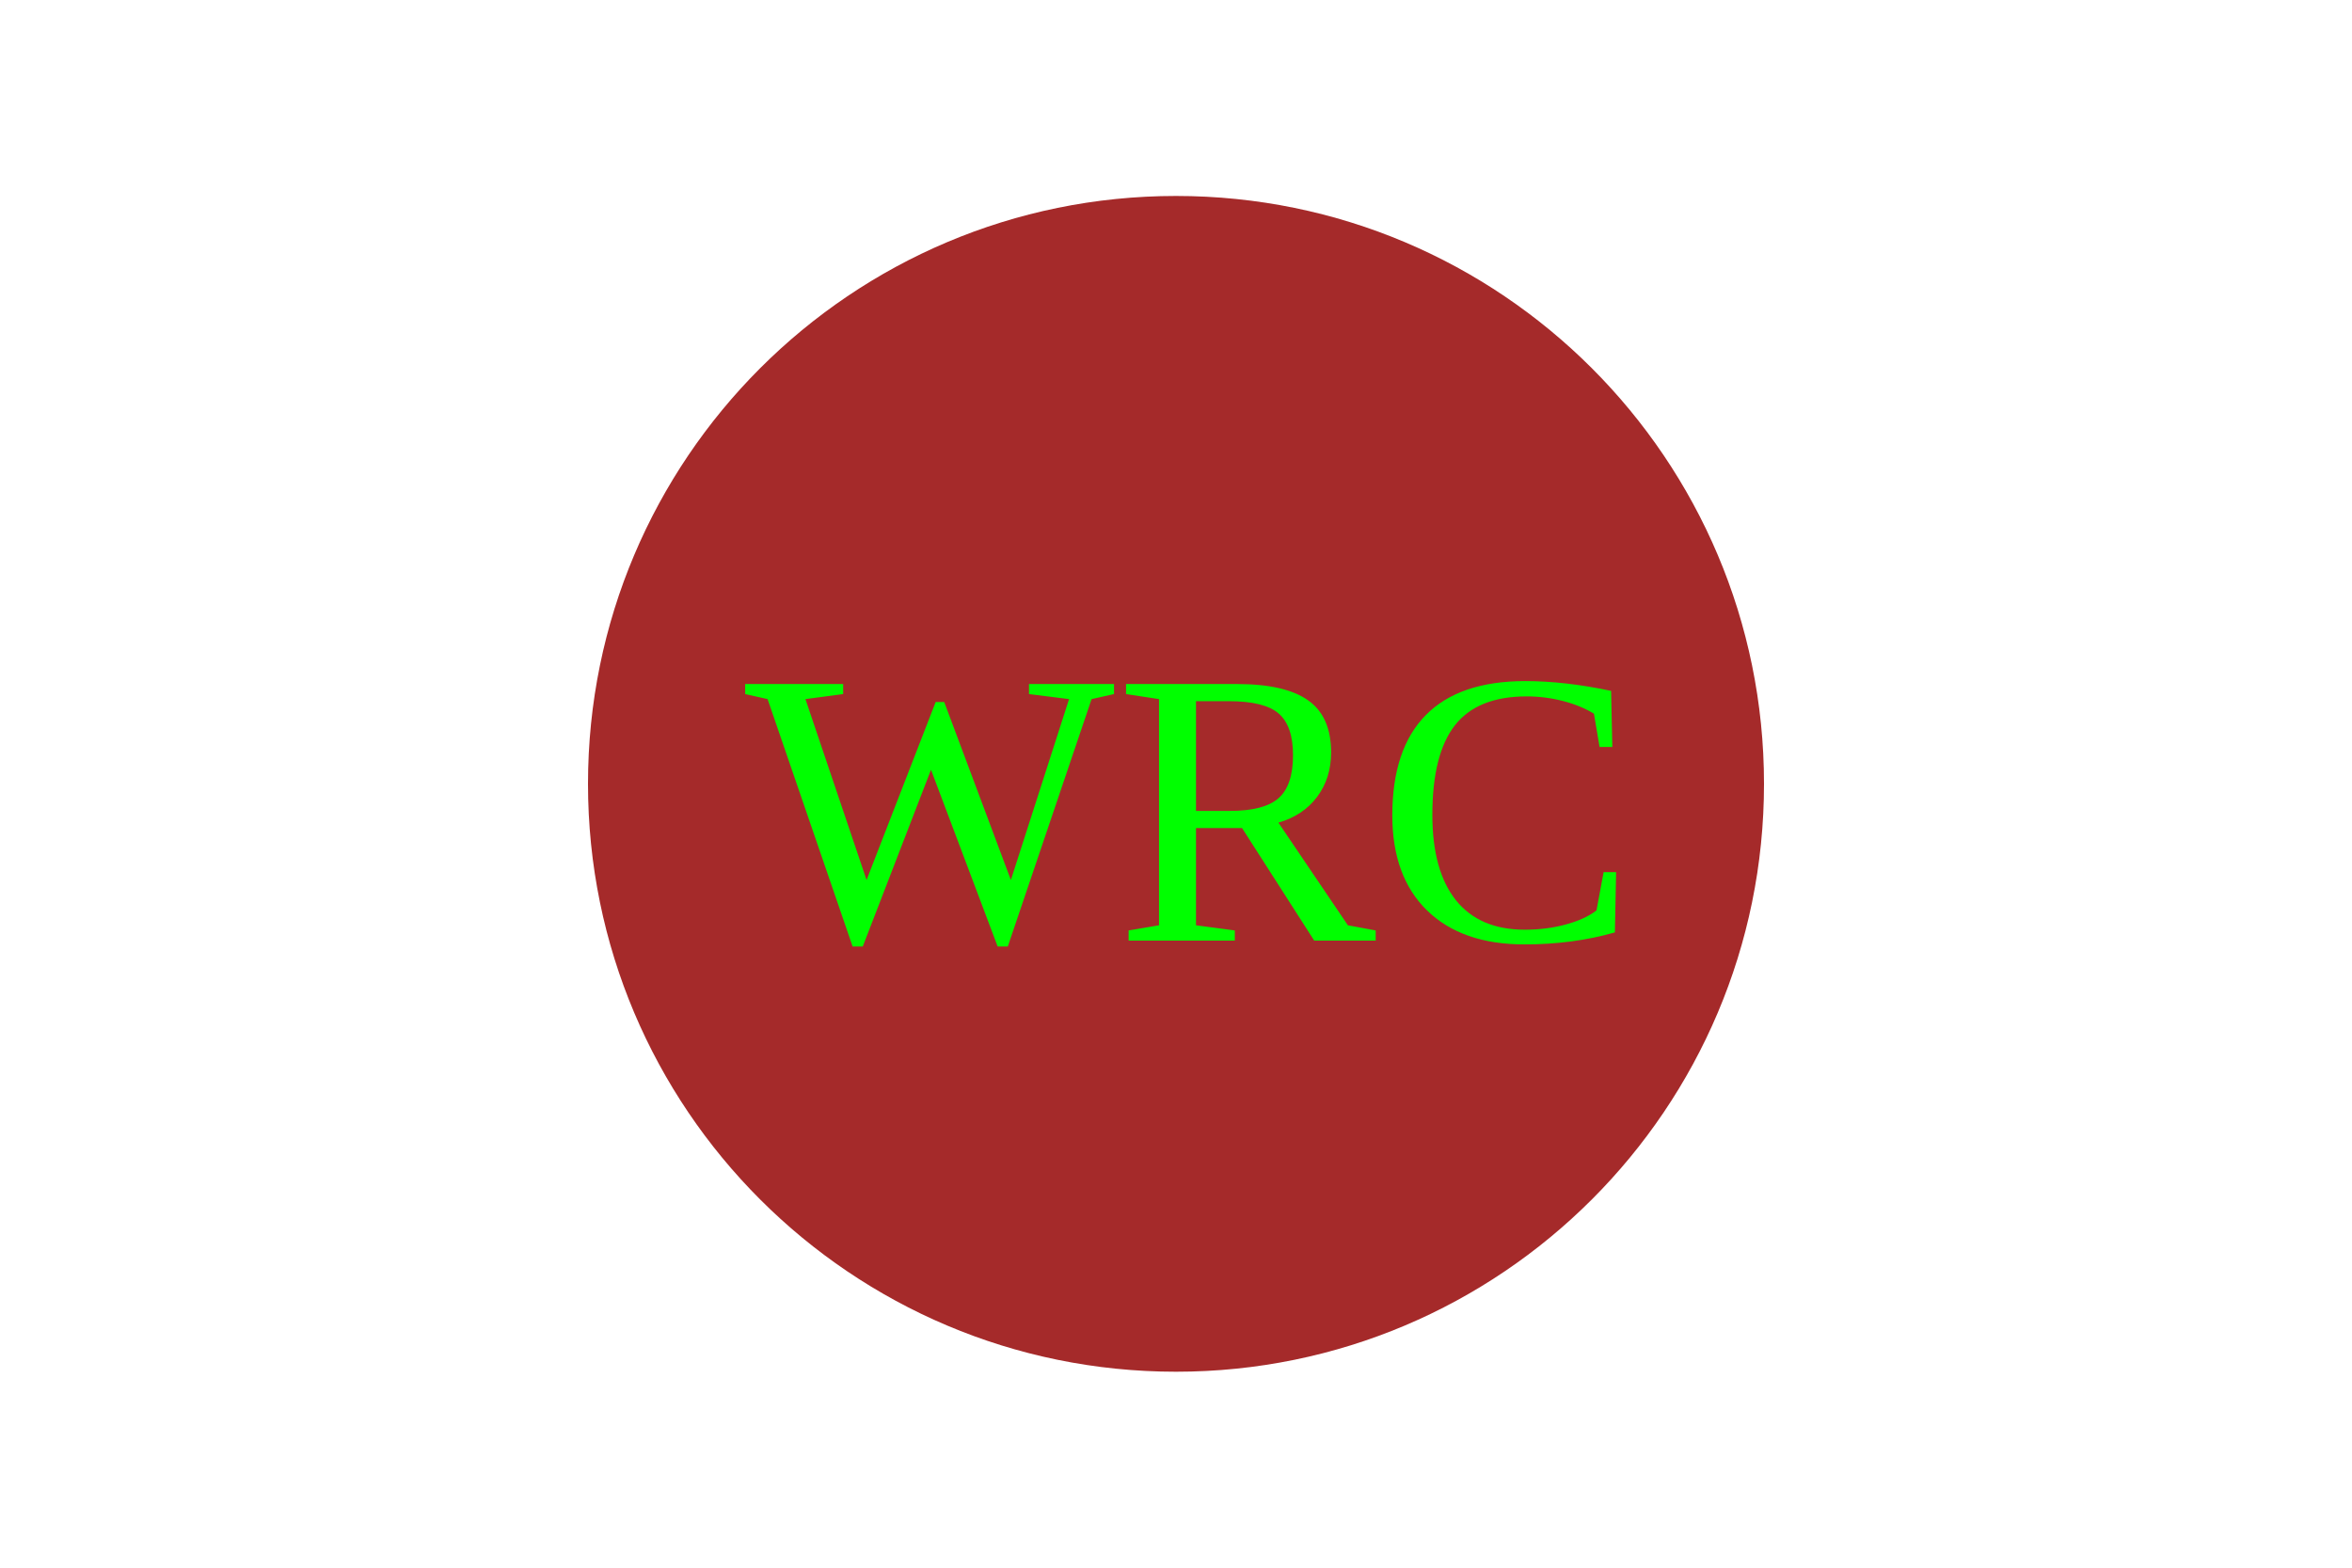
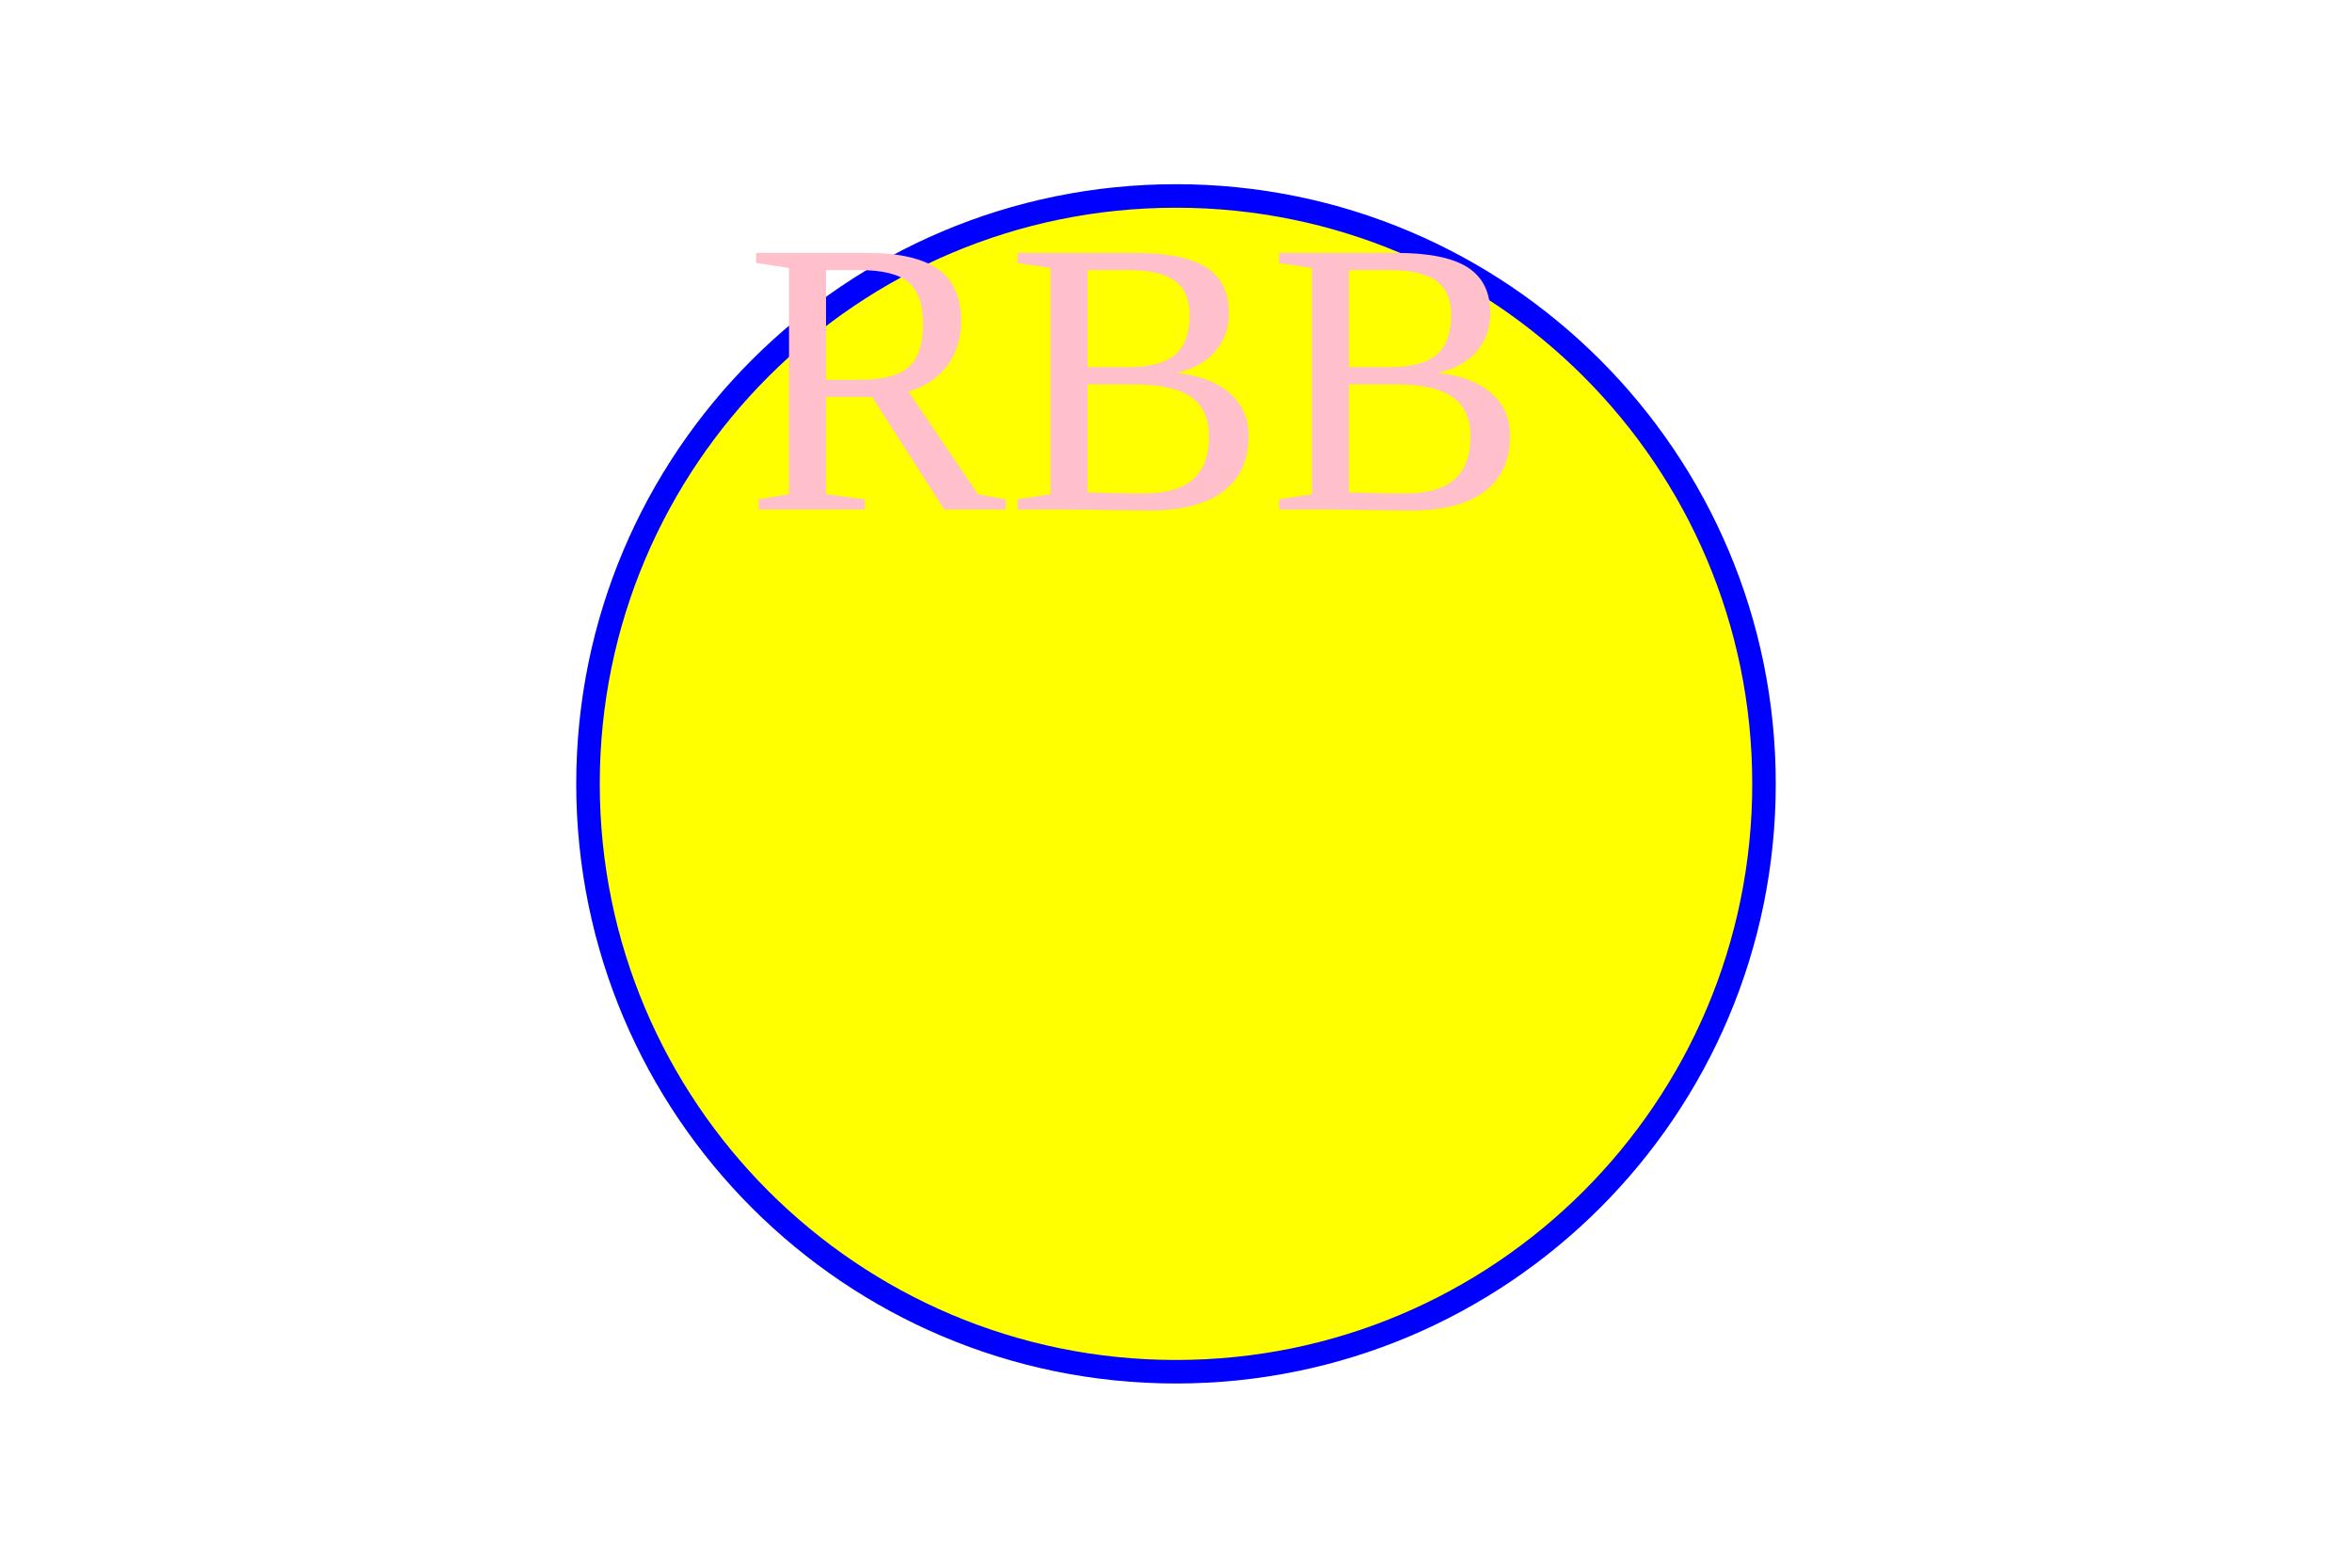
<svg xmlns="http://www.w3.org/2000/svg" height="200" width="300">
-   <circle cx="150" cy="100" r="75" fill="brown" stroke="light blue" stroke-width="3" />
-   <text x="95" y="120" fill="lime" font-size="50">WRC</text>
+   <circle cx="150" cy="100" r="75" fill="yellow" stroke="blue" stroke-width="3" />
+   <text x="95" y="65" fill="pink" font-size="50">RBB</text>
</svg>
